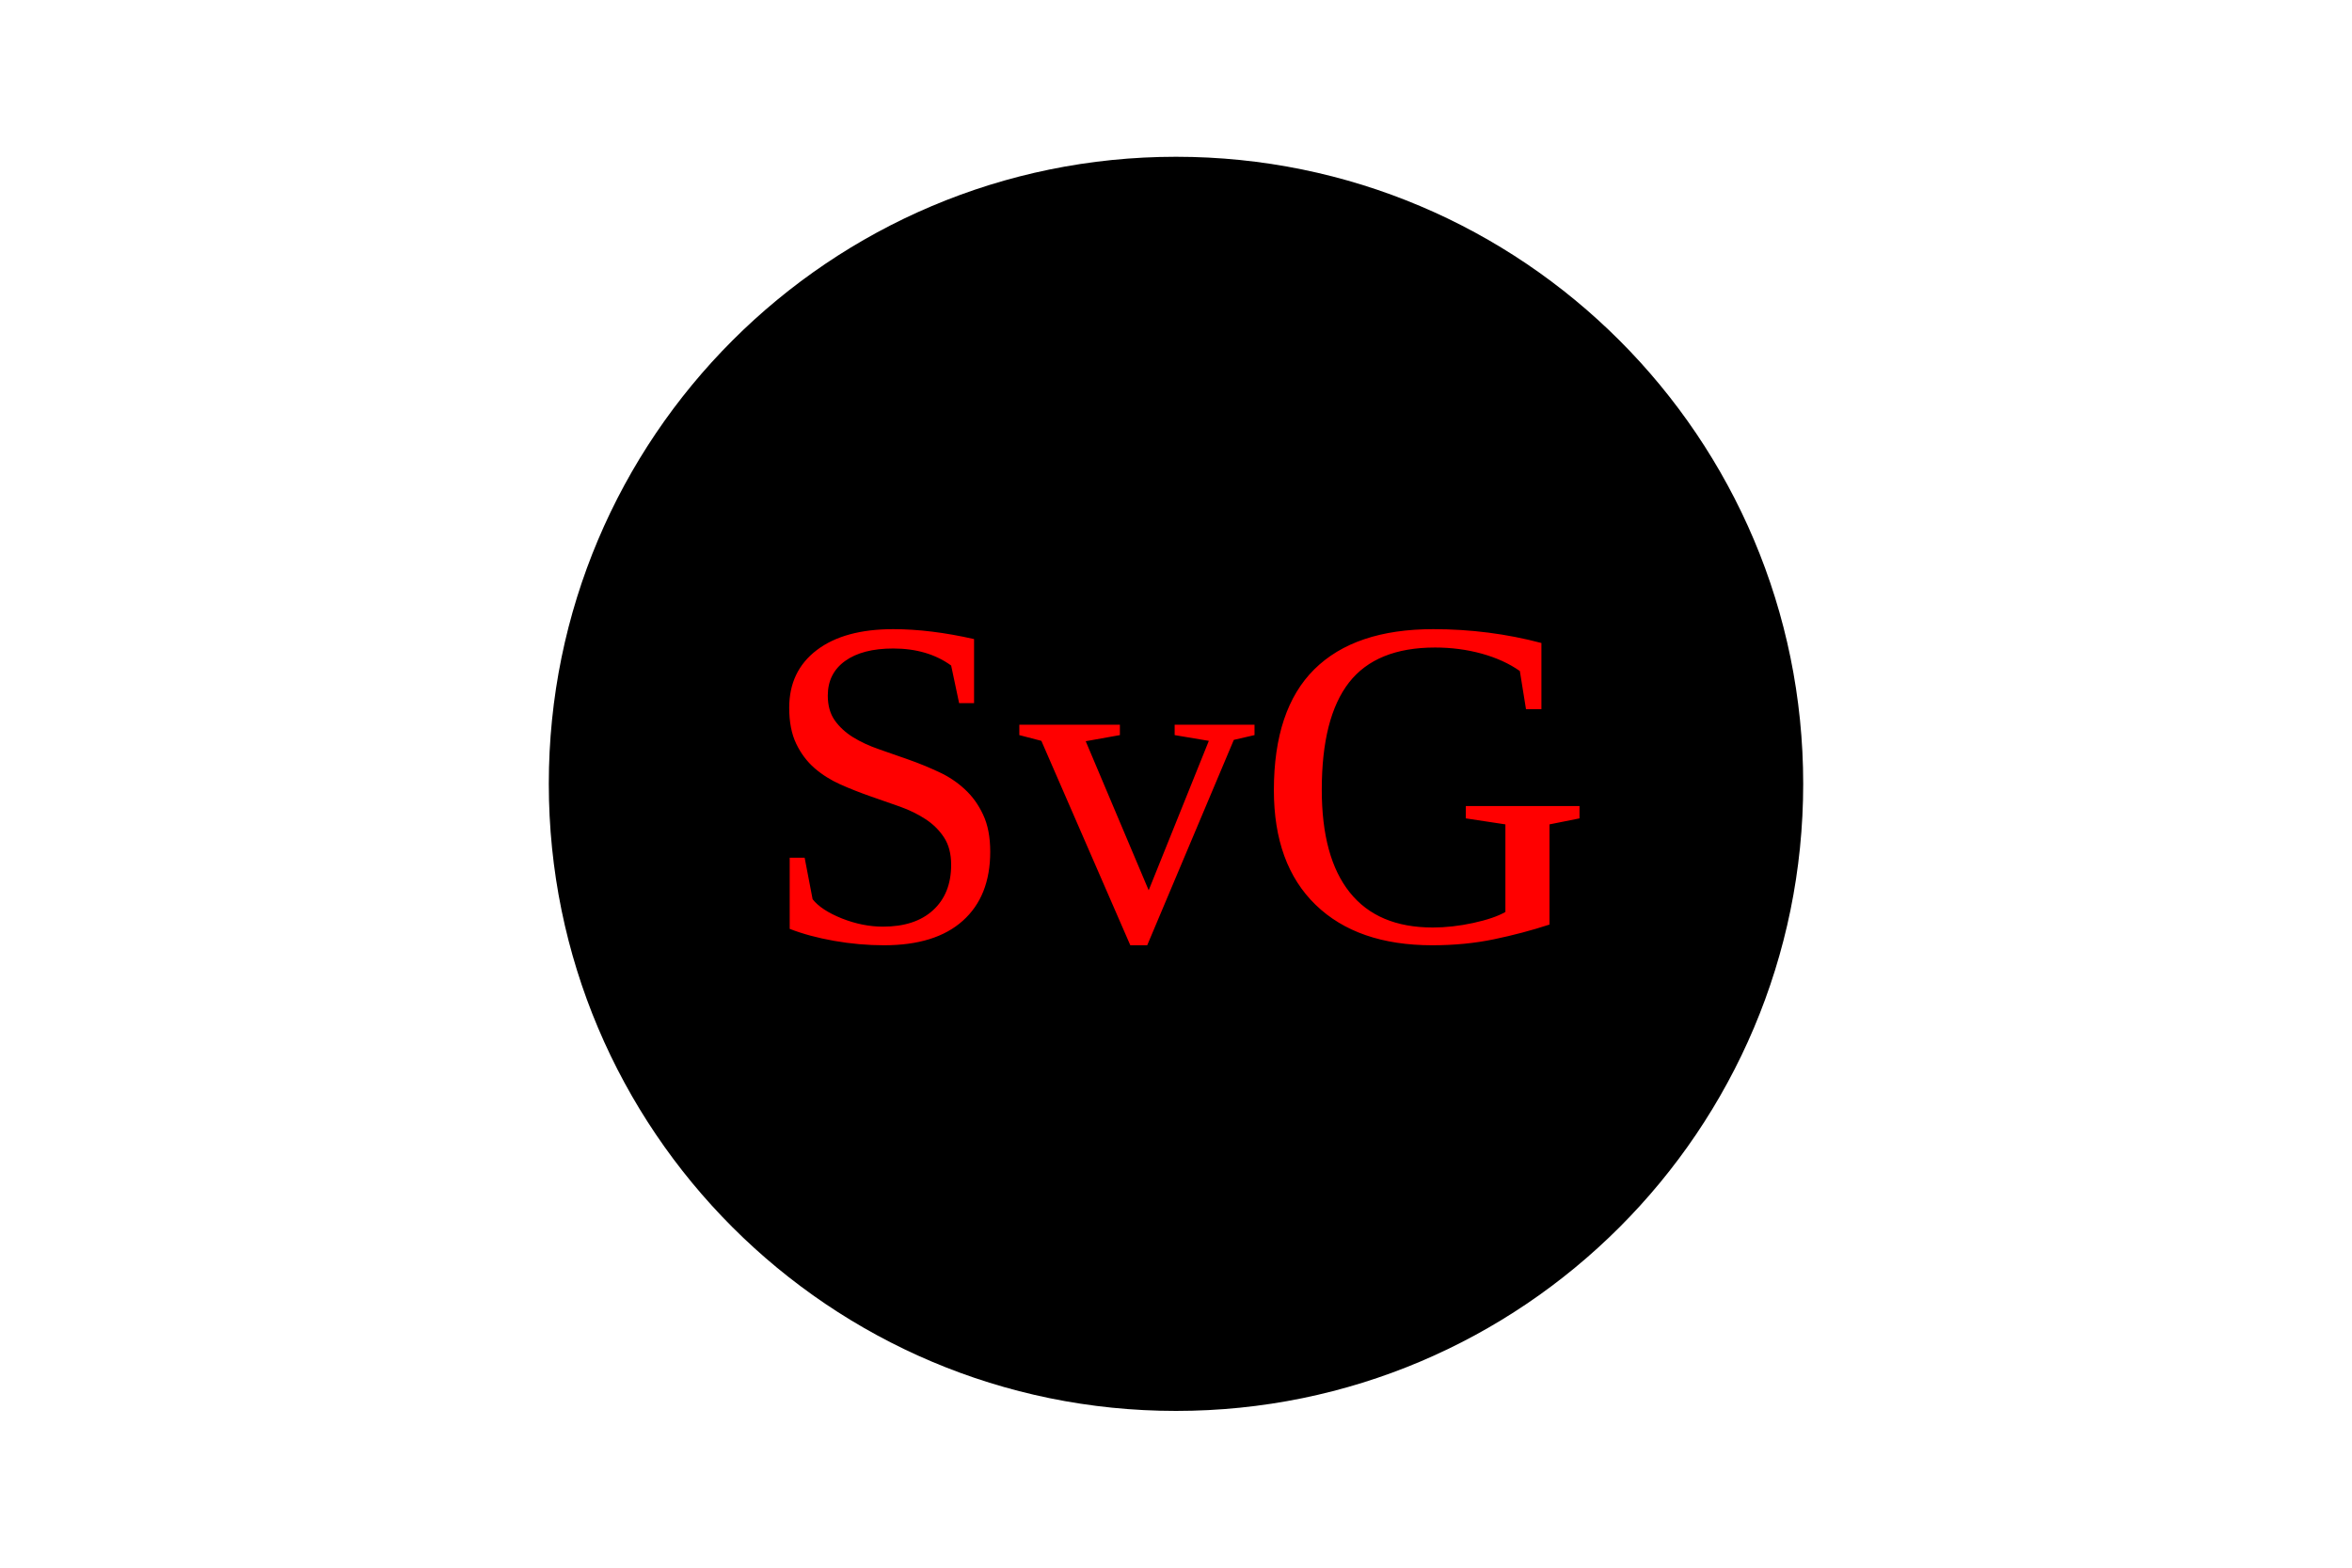
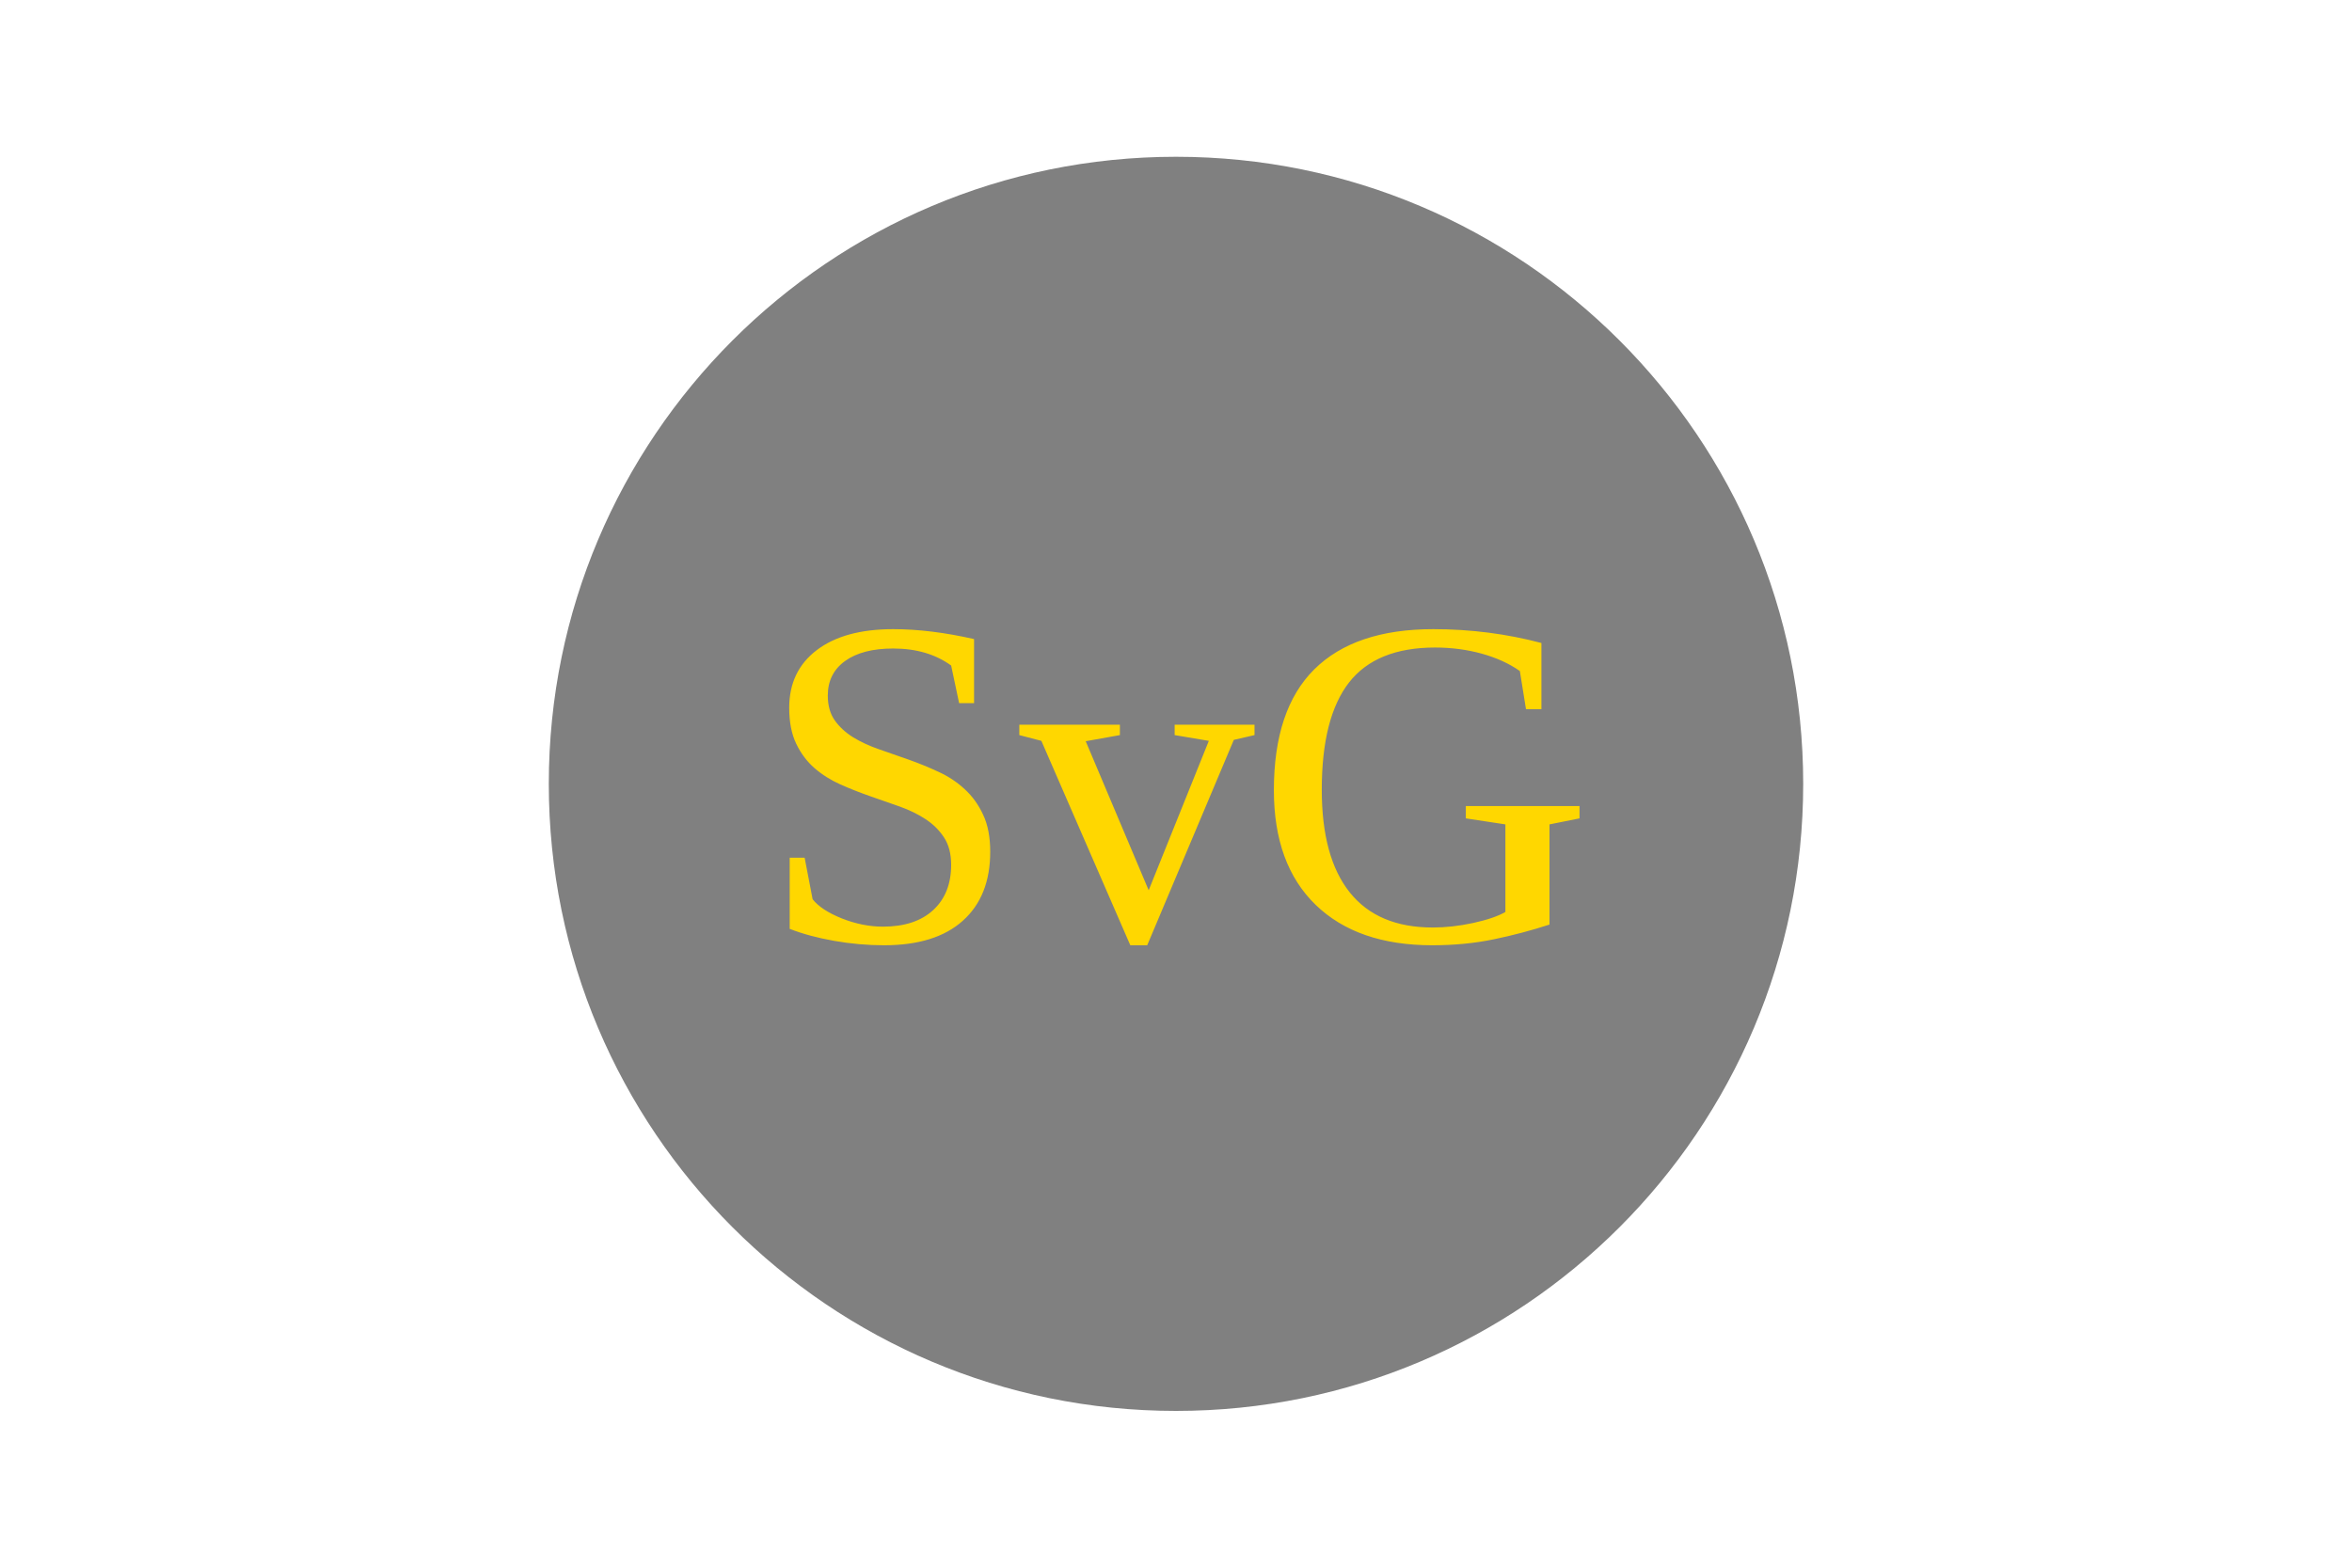
<svg xmlns="http://www.w3.org/2000/svg" version="1.1" width="300" height="200">
-   <circle cx="150" cy="100" r="80" fill="black" />
-   <text x="150" y="120" font-size="60" text-anchor="middle" fill="red">SvG</text>
+   <circle cx="150" cy="100" r="80" fill="gray" />
+   <text x="150" y="120" font-size="60" text-anchor="middle" fill="gold">SvG</text>
</svg>
